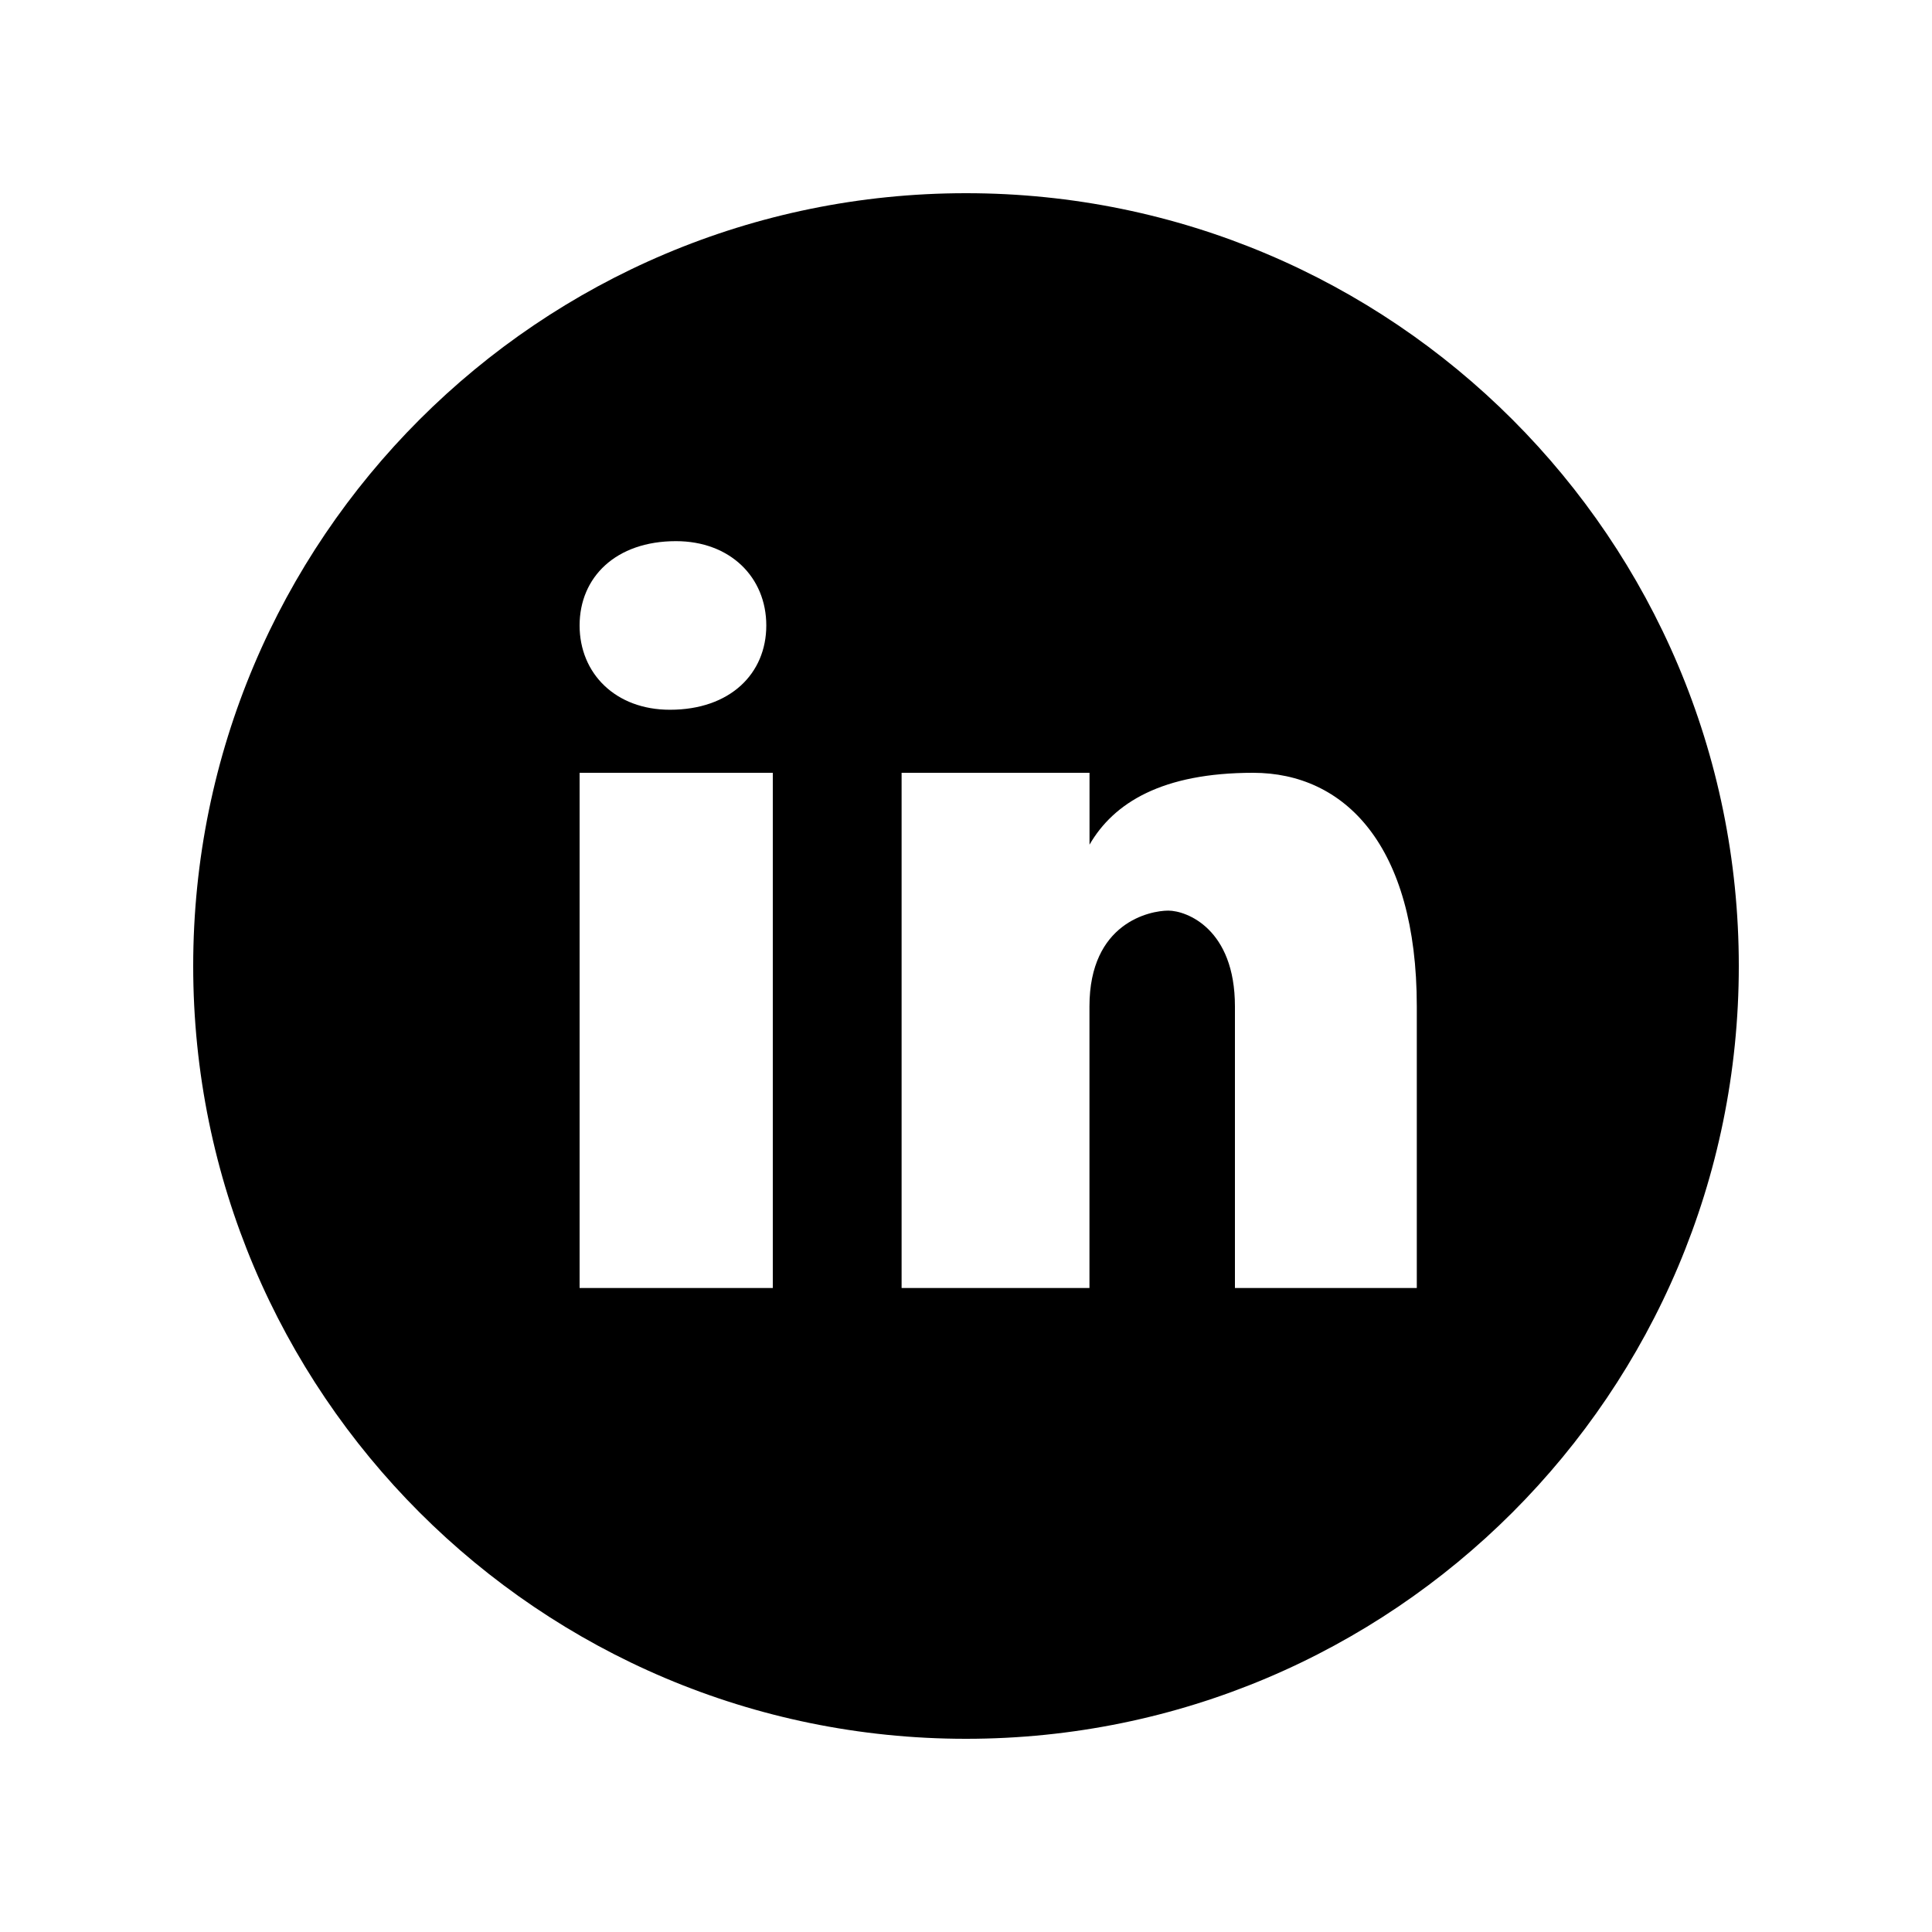
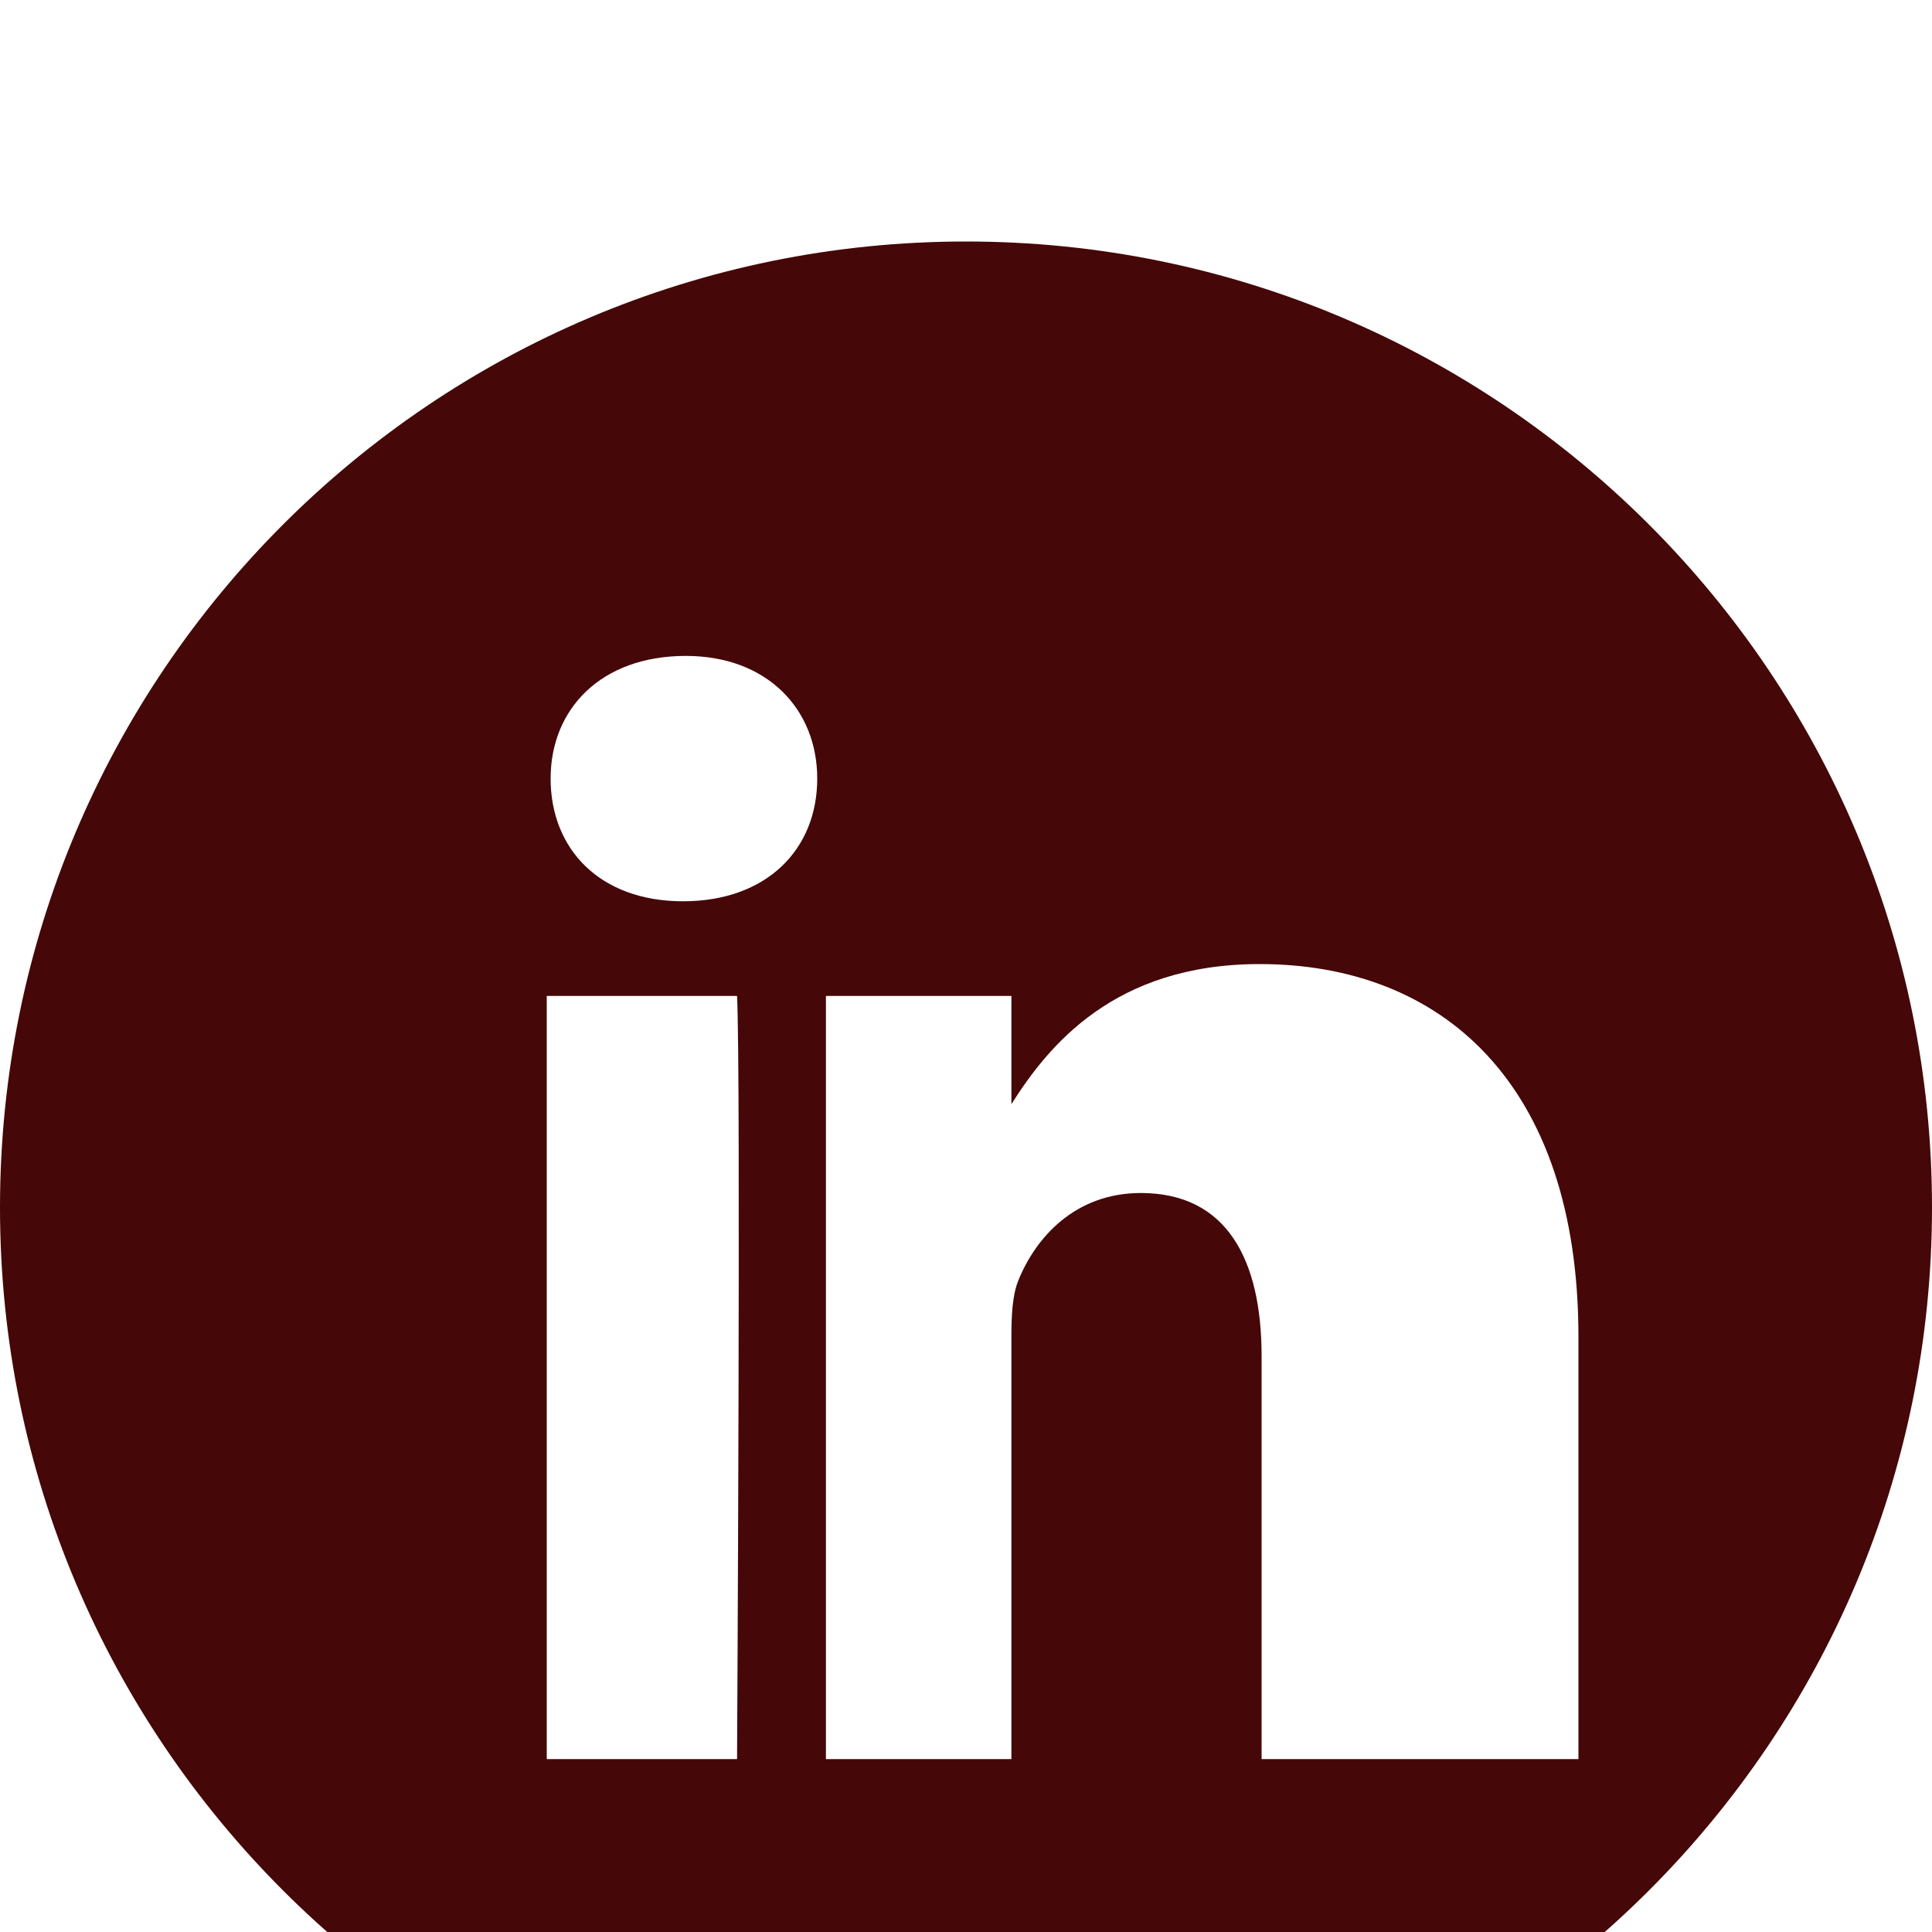
- <svg xmlns="http://www.w3.org/2000/svg" viewBox="0 0 30 30" width="45px" height="45px">
-   <path d="M15,3C8.373,3,3,8.373,3,15c0,6.627,5.373,12,12,12s12-5.373,12-12C27,8.373,21.627,3,15,3z M10.496,8.403c0.842,0,1.403,0.561,1.403,1.309c0,0.748-0.561,1.309-1.496,1.309C9.561,11.022,9,10.46,9,9.712C9,8.964,9.561,8.403,10.496,8.403z M12,20H9v-8h3V20z M22,20h-2.824v-4.372c0-1.209-0.753-1.488-1.035-1.488s-1.224,0.186-1.224,1.488c0,0.186,0,4.372,0,4.372H14v-8h2.918v1.116C17.294,12.465,18.047,12,19.459,12C20.871,12,22,13.116,22,15.628V20z" />
+ <svg xmlns="http://www.w3.org/2000/svg" width="800px" height="800px" viewBox="0 -2.5 20 20" preserveAspectRatio="xMidYMid meet">
+   <path fill="#450707" d="M10 0C4.48 0 0 4.48 0 10s4.48 10 10 10 10-4.48 10-10S15.52 0 10 0zm-2.9 4.29c.84 0 1.36.55 1.36 1.27 0 .73-.52 1.27-1.39 1.27-.86 0-1.37-.54-1.37-1.27 0-.72.52-1.27 1.4-1.27zm1.45 11.42H5.66V7.81h2.89v7.9zM15.9 15.71h-2.84v-4.17c0-1-.36-1.69-1.25-1.69-.68 0-1.09.46-1.27.91-.06.15-.07.36-.07.57v4.38h-2.84s.04-7.1 0-7.9h2.84v1.12c.38-.6 1.06-1.45 2.57-1.45 1.88 0 3.3 1.23 3.3 3.86v4.37z" />
</svg>
